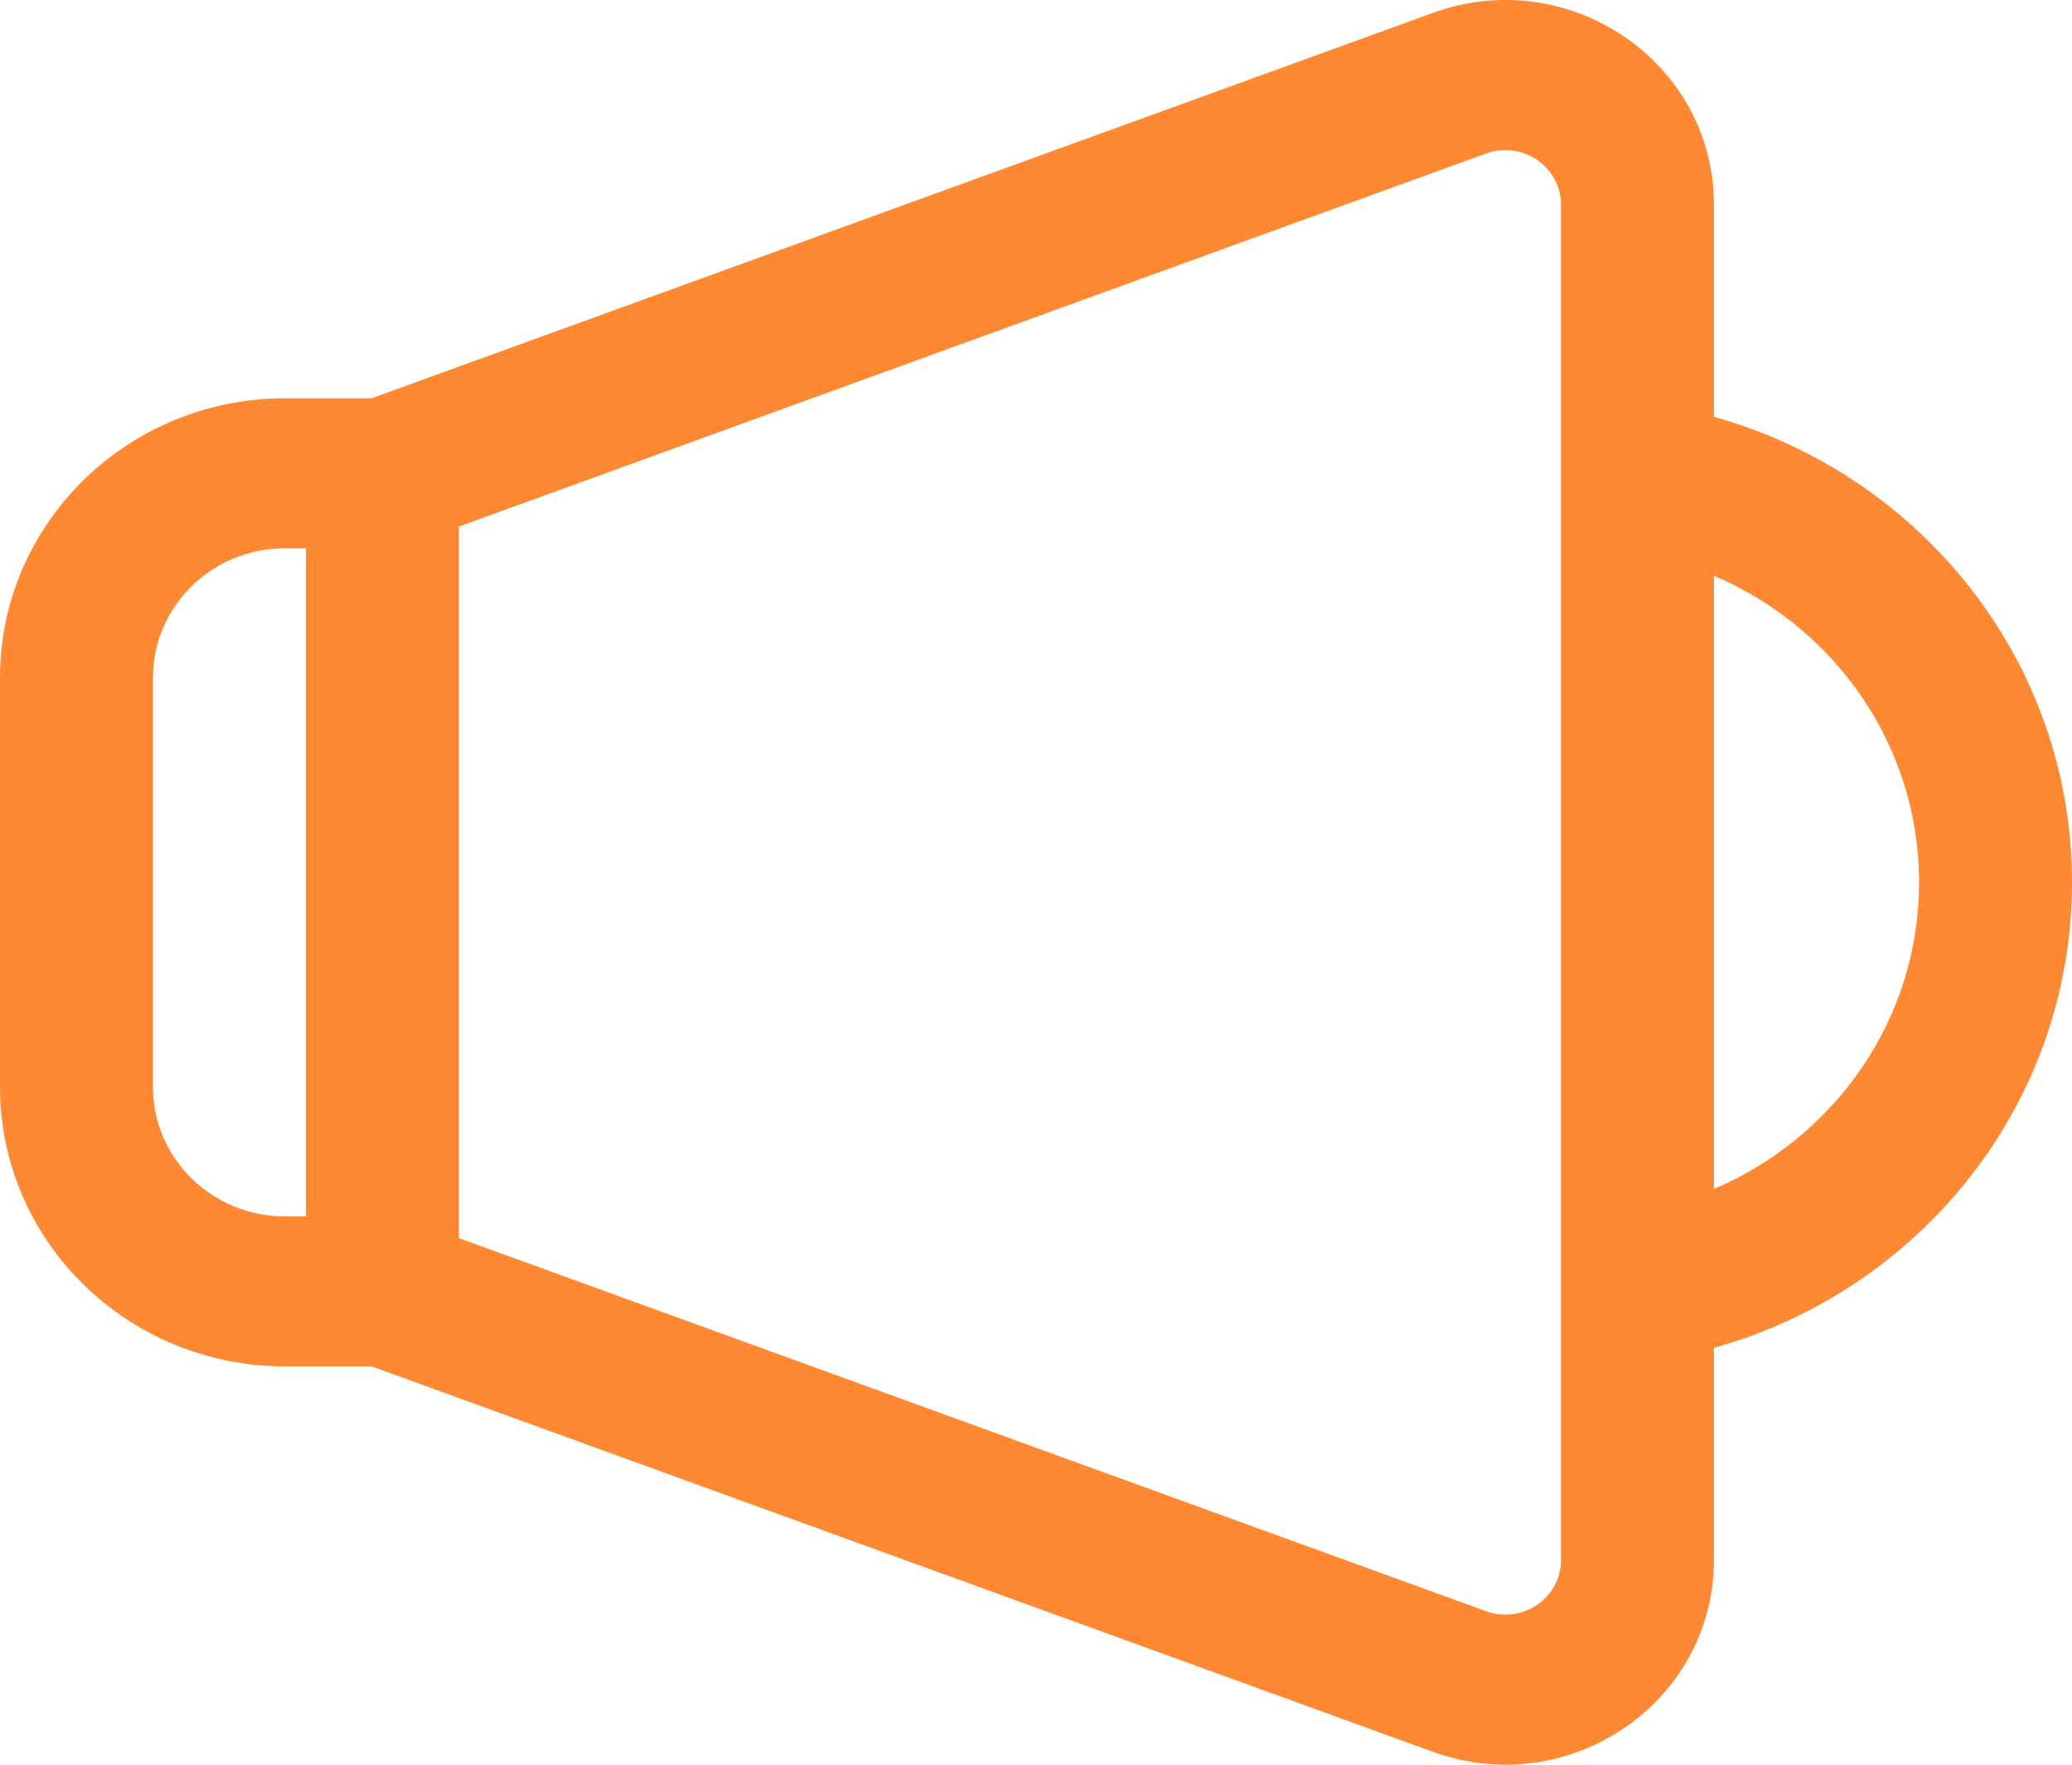
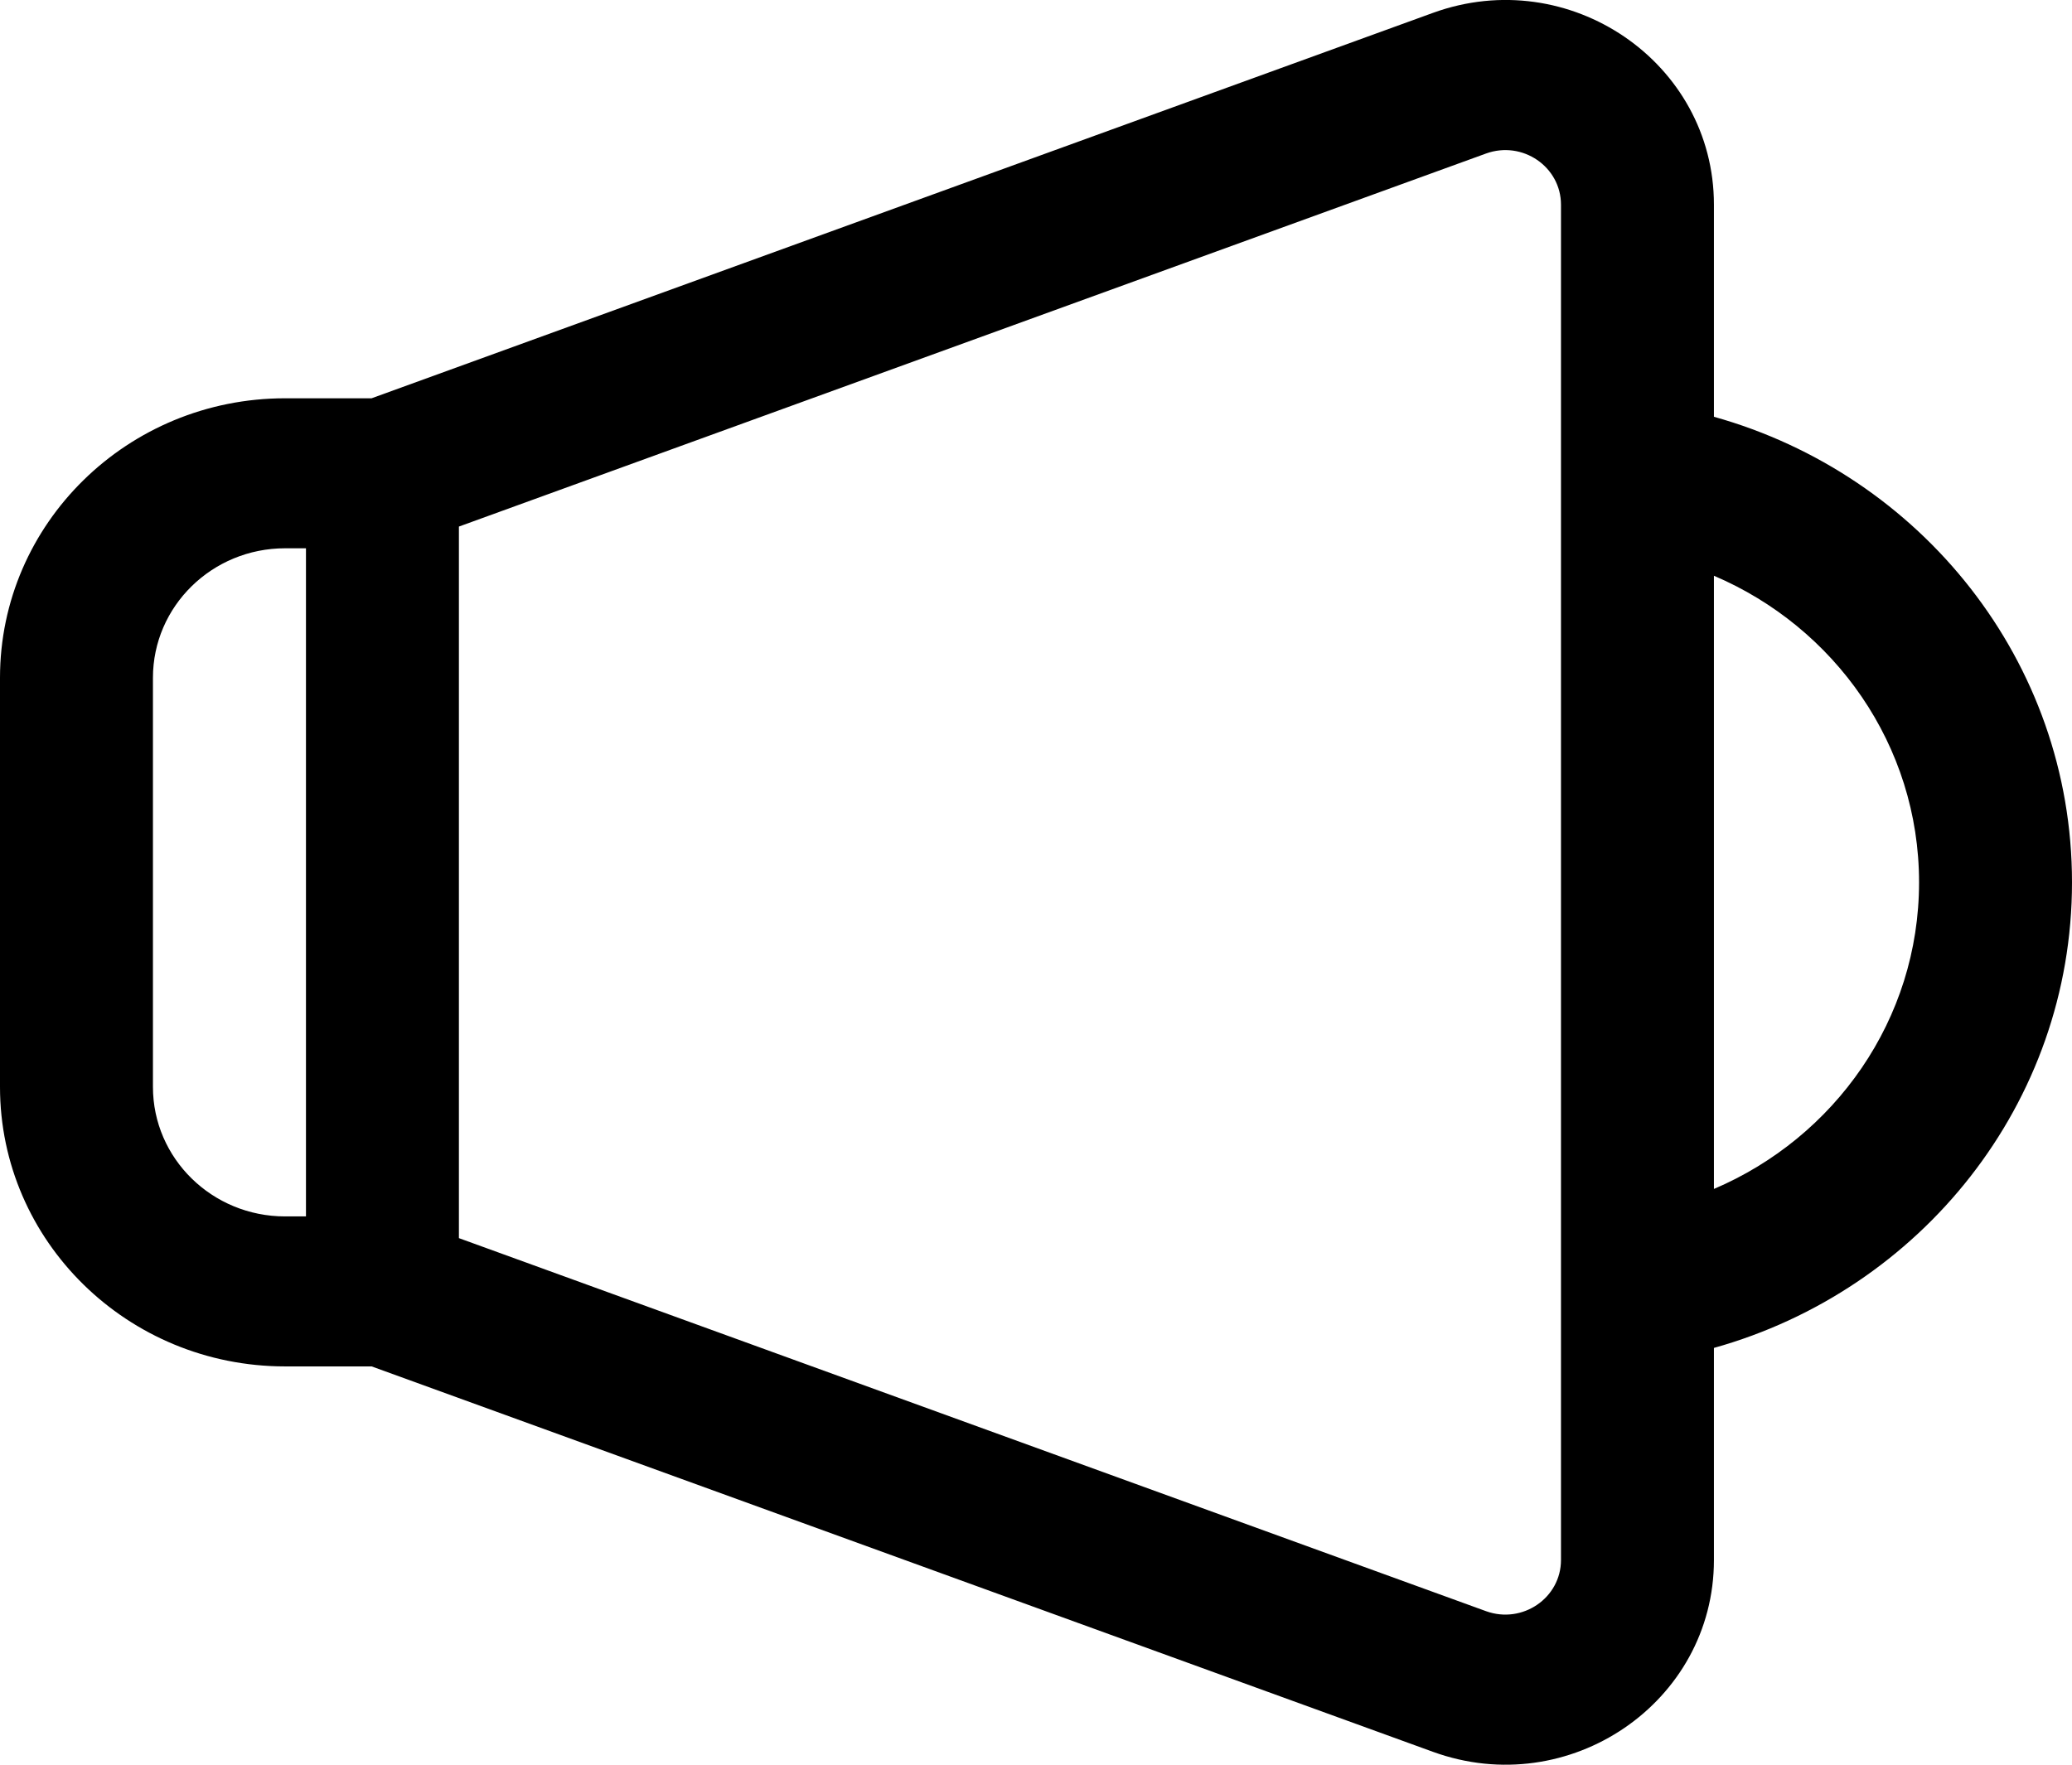
<svg xmlns="http://www.w3.org/2000/svg" width="27" height="23" viewBox="0 0 27 23" fill="none">
-   <path fill-rule="evenodd" clip-rule="evenodd" d="M4.843 17.809L18.672 22.832C20.447 23.477 22.334 22.189 22.334 20.332V17.568C25.028 16.815 27 14.383 27 11.5C27 8.617 25.028 6.185 22.334 5.432V2.668C22.334 0.811 20.447 -0.477 18.672 0.168L4.842 5.191H3.715C1.663 5.191 0 6.822 0 8.834V14.166C0 16.178 1.663 17.809 3.715 17.809H4.843ZM5.98 6.863V16.137L19.364 20.999C19.838 21.171 20.341 20.827 20.341 20.332V2.668C20.341 2.173 19.838 1.829 19.364 2.001L5.98 6.863ZM3.987 15.854H3.715C2.764 15.854 1.993 15.098 1.993 14.166V8.834C1.993 7.902 2.764 7.146 3.715 7.146H3.987V15.854ZM25.007 11.5C25.007 13.289 23.907 14.826 22.334 15.496V7.504C23.907 8.174 25.007 9.711 25.007 11.5Z" fill="#FF8933" />
+   <path fill-rule="evenodd" clip-rule="evenodd" d="M4.843 17.809L18.672 22.832C20.447 23.477 22.334 22.189 22.334 20.332V17.568C25.028 16.815 27 14.383 27 11.5C27 8.617 25.028 6.185 22.334 5.432V2.668C22.334 0.811 20.447 -0.477 18.672 0.168L4.842 5.191H3.715C1.663 5.191 0 6.822 0 8.834V14.166C0 16.178 1.663 17.809 3.715 17.809H4.843ZM5.98 6.863V16.137L19.364 20.999C19.838 21.171 20.341 20.827 20.341 20.332V2.668C20.341 2.173 19.838 1.829 19.364 2.001L5.98 6.863ZM3.987 15.854H3.715C2.764 15.854 1.993 15.098 1.993 14.166V8.834C1.993 7.902 2.764 7.146 3.715 7.146H3.987V15.854ZM25.007 11.5C25.007 13.289 23.907 14.826 22.334 15.496V7.504C23.907 8.174 25.007 9.711 25.007 11.5Z" fill="currentColor" />
</svg>
